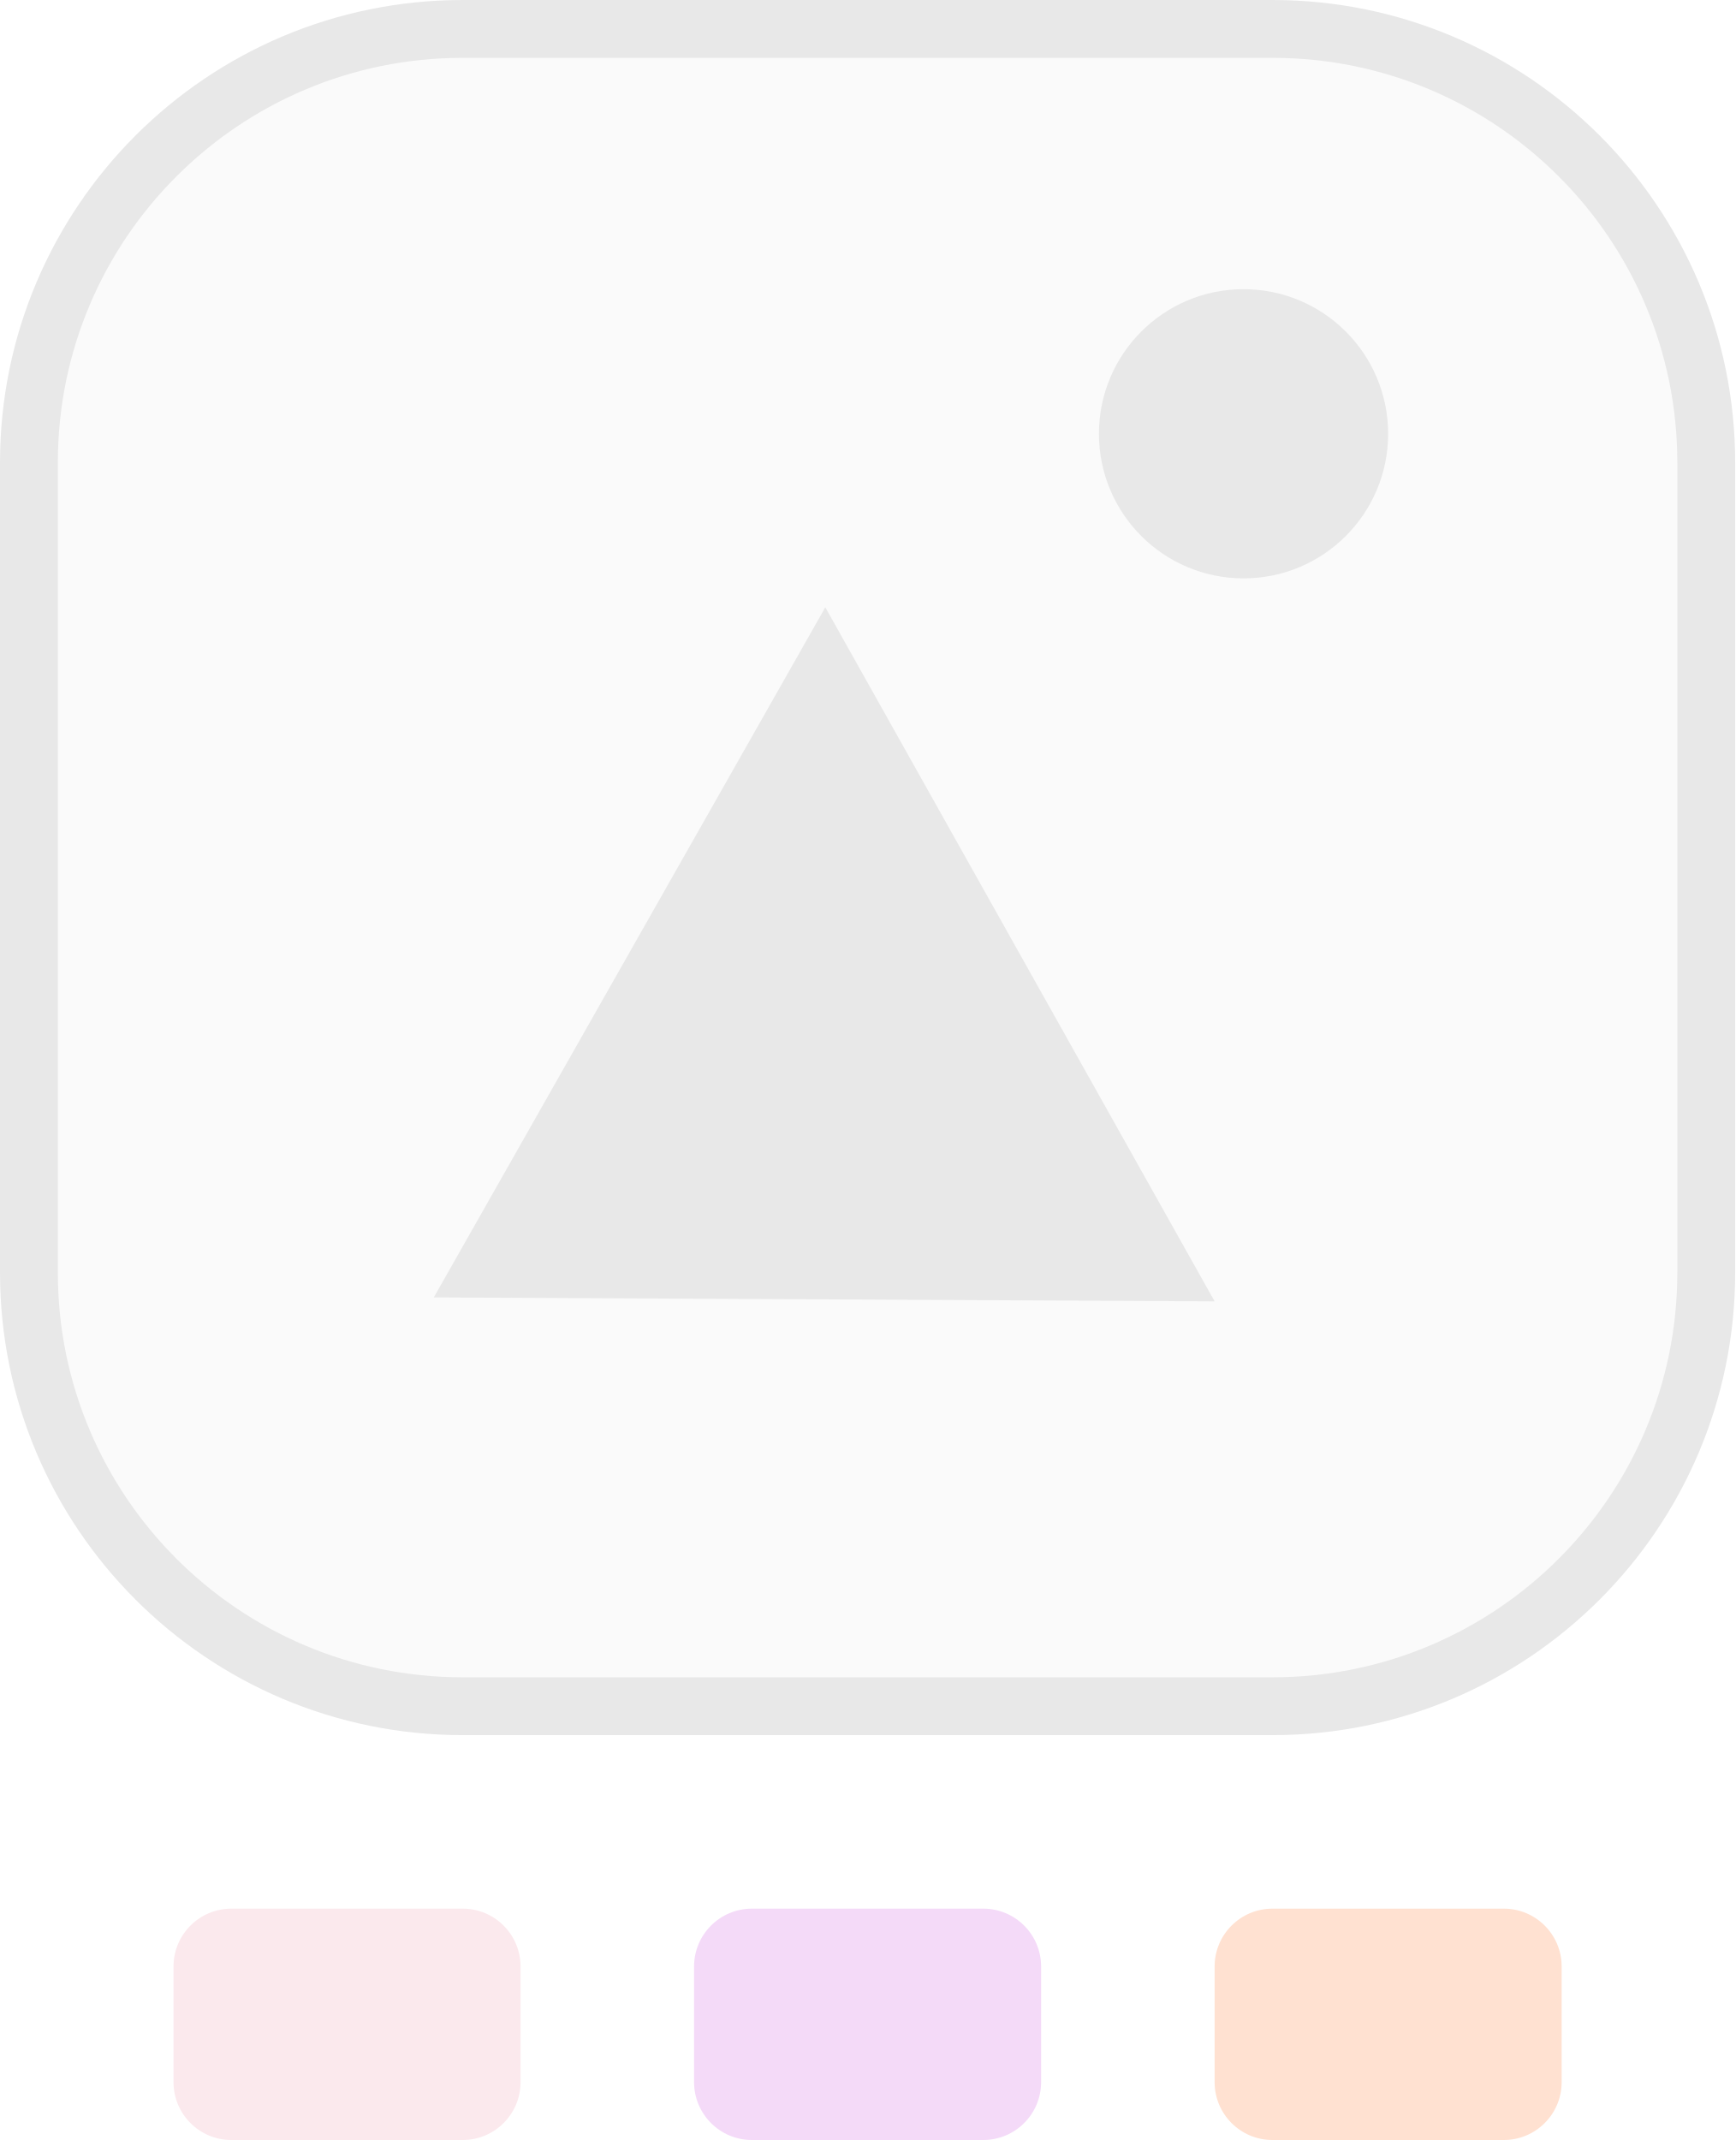
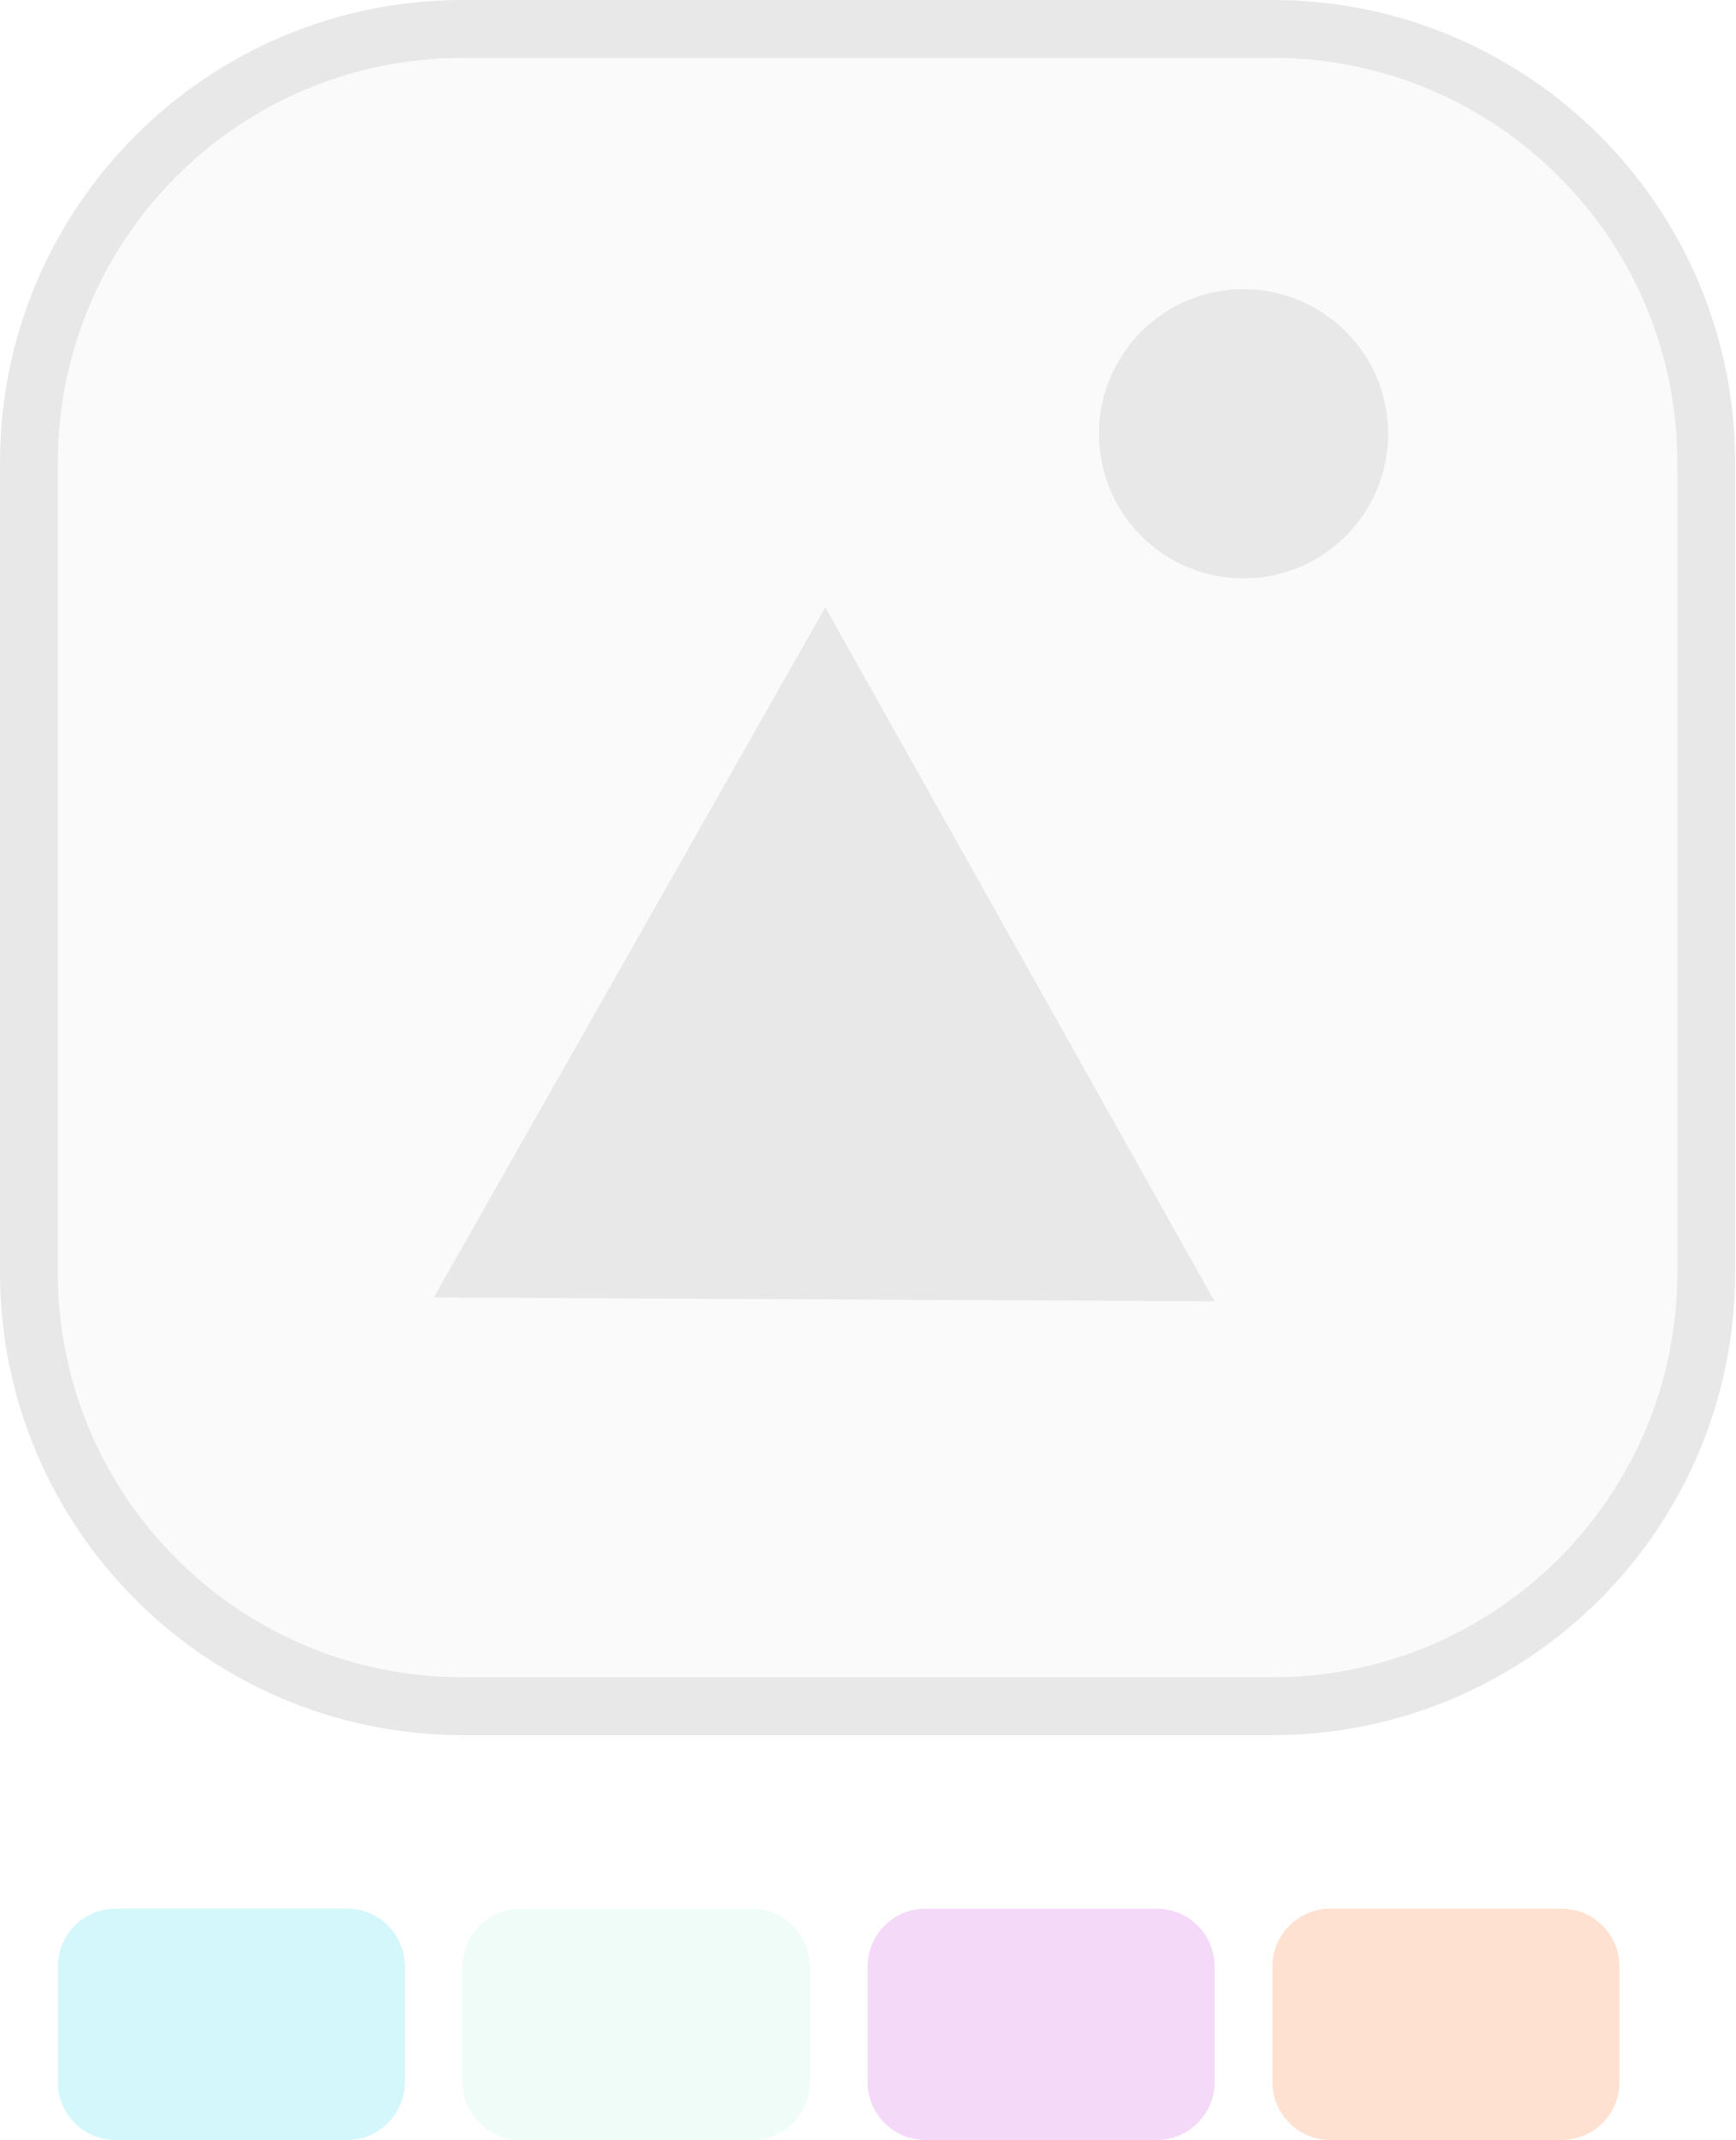
<svg xmlns="http://www.w3.org/2000/svg" width="30" height="37" viewBox="0 0 30 37" fill="none">
  <rect x="0.5" y="0.5" width="29" height="29" rx="7.5" fill="#FAFAFA" stroke="#E8E8E8" />
  <circle cx="21.5" cy="7.5" r="2.5" fill="#E8E8E8" />
  <path d="M14.269 10.5L7.5 22.432L21 22.5L14.269 10.5Z" fill="#E8E8E8" />
-   <rect x="3" y="33" width="6" height="4" rx="1" fill="#FBE9ED" />
-   <rect x="12" y="33" width="6" height="4" rx="1" fill="#F4DAF8" />
-   <rect x="21" y="33" width="6" height="4" rx="1" fill="#FFE1D1" />
+   <rect x="1" y="33" width="6" height="4" rx="1" fill="#D3F7FB" />
+   <rect x="8" y="33" width="6" height="4" rx="1" fill="#F0FCF8" />
+   <rect x="15" y="33" width="6" height="4" rx="1" fill="#F4DAF8" />
+   <rect x="22" y="33" width="6" height="4" rx="1" fill="#FFE1D1" />
</svg>
